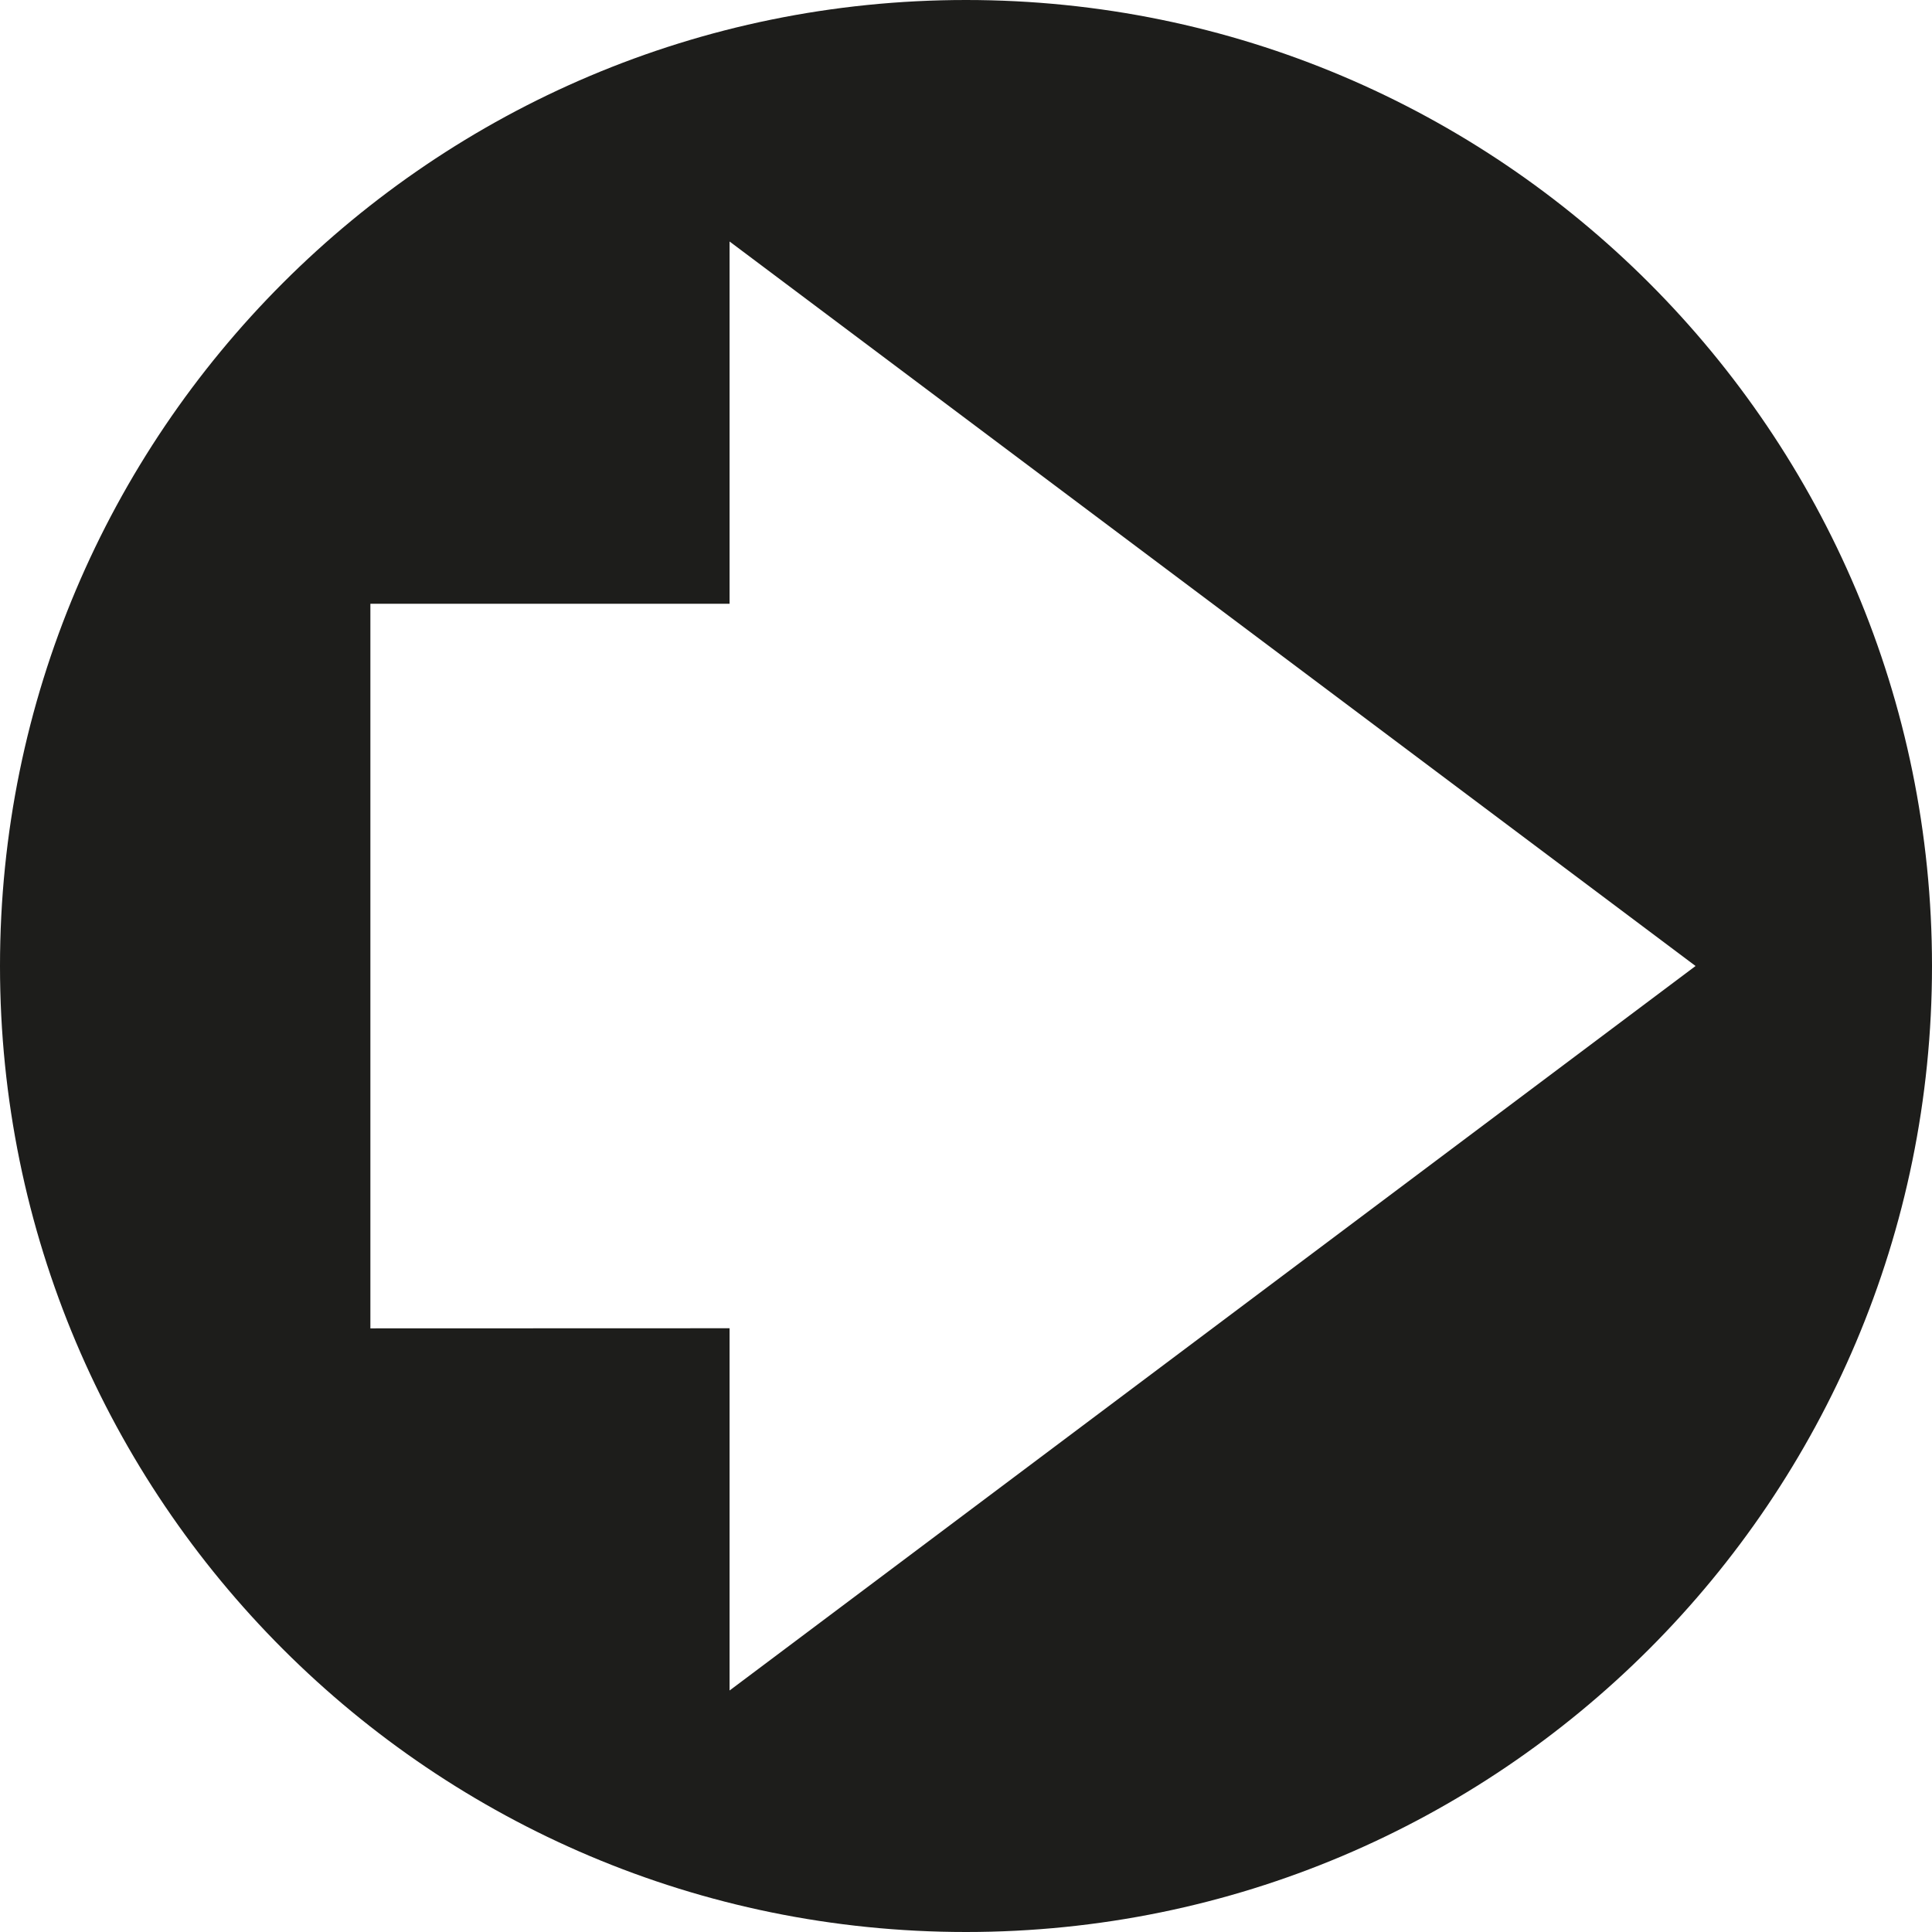
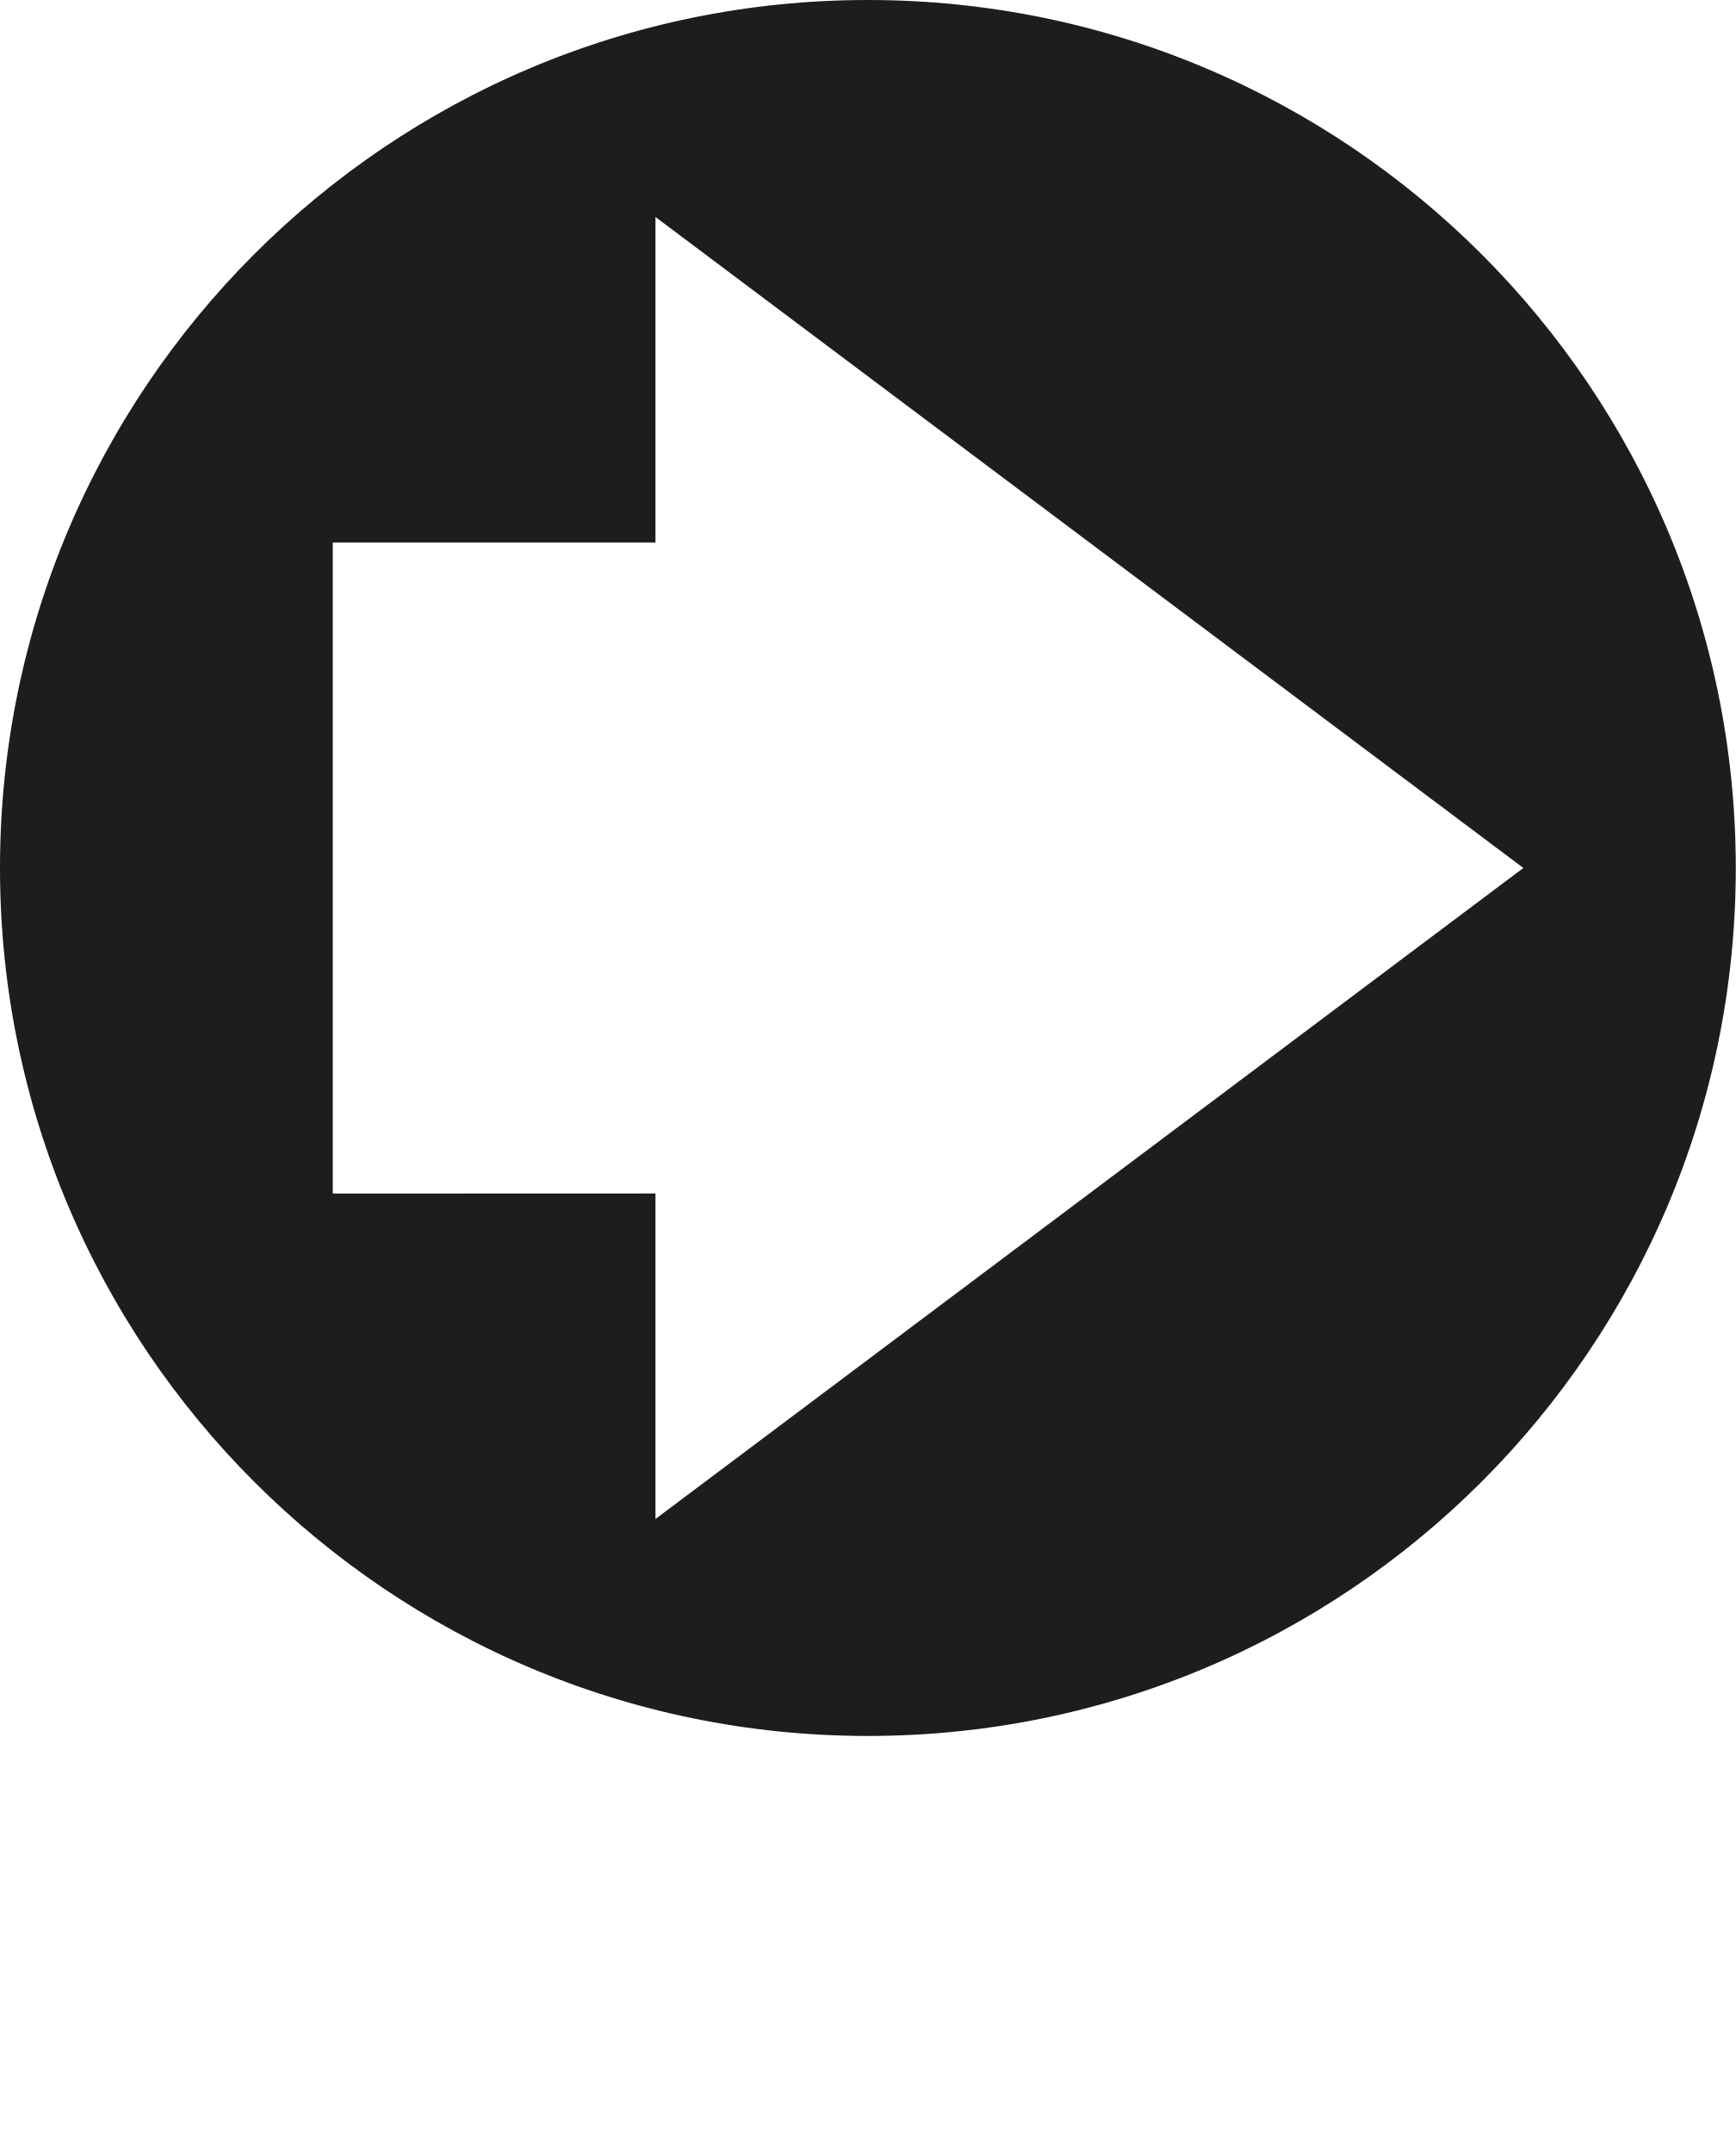
- <svg xmlns="http://www.w3.org/2000/svg" version="1.1" id="Layer_1" x="0px" y="0px" width="512px" height="512px" viewBox="0 0 512 512" enable-background="new 0 0 512 512" xml:space="preserve">
+ <svg xmlns="http://www.w3.org/2000/svg" version="1.1" id="Layer_1" x="0px" y="0px" width="512px" height="635px" viewBox="0 0 512 635" enable-background="new 0 0 512 635" xml:space="preserve">
  <g id="Layer_1_1_">
    <g id="Grid" display="none">
      <g display="inline">
        <line fill="none" stroke="#B35047" x1="32" y1="0" x2="32" y2="512" />
        <line fill="none" stroke="#B35047" x1="64" y1="0" x2="64" y2="512" />
        <line fill="none" stroke="#B35047" x1="96" y1="0" x2="96" y2="512" />
        <line fill="none" stroke="#B35047" x1="128" y1="0" x2="128" y2="512" />
        <line fill="none" stroke="#B35047" x1="160" y1="0" x2="160" y2="512" />
        <line fill="none" stroke="#B35047" x1="192" y1="0" x2="192" y2="512" />
        <line fill="none" stroke="#B35047" x1="224" y1="0" x2="224" y2="512" />
        <line fill="none" stroke="#B35047" x1="256" y1="0" x2="256" y2="512" />
        <line fill="none" stroke="#B35047" x1="288" y1="0" x2="288" y2="512" />
        <line fill="none" stroke="#B35047" x1="320" y1="0" x2="320" y2="512" />
        <line fill="none" stroke="#B35047" x1="352" y1="0" x2="352" y2="512" />
        <line fill="none" stroke="#B35047" x1="384" y1="0" x2="384" y2="512" />
        <line fill="none" stroke="#B35047" x1="416" y1="0" x2="416" y2="512" />
        <line fill="none" stroke="#B35047" x1="448" y1="0" x2="448" y2="512" />
        <line fill="none" stroke="#B35047" x1="480" y1="0" x2="480" y2="512" />
        <line fill="none" stroke="#B35047" x1="0" y1="32" x2="512" y2="32" />
        <line fill="none" stroke="#B35047" x1="0" y1="64" x2="512" y2="64" />
        <line fill="none" stroke="#B35047" x1="0" y1="96" x2="512" y2="96" />
        <line fill="none" stroke="#B35047" x1="0" y1="128" x2="512" y2="128" />
        <line fill="none" stroke="#B35047" x1="0" y1="160" x2="512" y2="160" />
        <line fill="none" stroke="#B35047" x1="0" y1="192" x2="512" y2="192" />
        <line fill="none" stroke="#B35047" x1="0" y1="224" x2="512" y2="224" />
        <line fill="none" stroke="#B35047" x1="0" y1="256" x2="512" y2="256" />
        <line fill="none" stroke="#B35047" x1="0" y1="288" x2="512" y2="288" />
        <line fill="none" stroke="#B35047" x1="0" y1="320" x2="512" y2="320" />
        <line fill="none" stroke="#B35047" x1="0" y1="352" x2="512" y2="352" />
        <line fill="none" stroke="#B35047" x1="0" y1="384" x2="512" y2="384" />
        <line fill="none" stroke="#B35047" x1="0" y1="416" x2="512" y2="416" />
        <line fill="none" stroke="#B35047" x1="0" y1="448" x2="512" y2="448" />
        <line fill="none" stroke="#B35047" x1="0" y1="480" x2="512" y2="480" />
-         <rect fill="none" stroke="#B35047" width="512" height="512" />
+         <rect x="0" y="0" fill="none" stroke="#B35047" width="512" height="512" />
      </g>
    </g>
  </g>
-   <path fill="#1D1D1B" d="M512,256C512,114.625,397.406,0,256,0S0,114.625,0,256c0,141.407,114.594,256,256,256S512,397.406,512,256z   M98.156,352.031V160h95.188V64l256,192l-256,192v-96L98.156,352.031z" />
+   <path fill="#1D1D1B" d="M512,256C512,114.625,397.406,0,256,0C114.594,0,0,114.625,0,256c0,141.407,114.594,256,256,256  C397.406,512,512,397.406,512,256z M98.156,352.031V160h95.188V64l256,192l-256,192v-96L98.156,352.031z" />
</svg>
